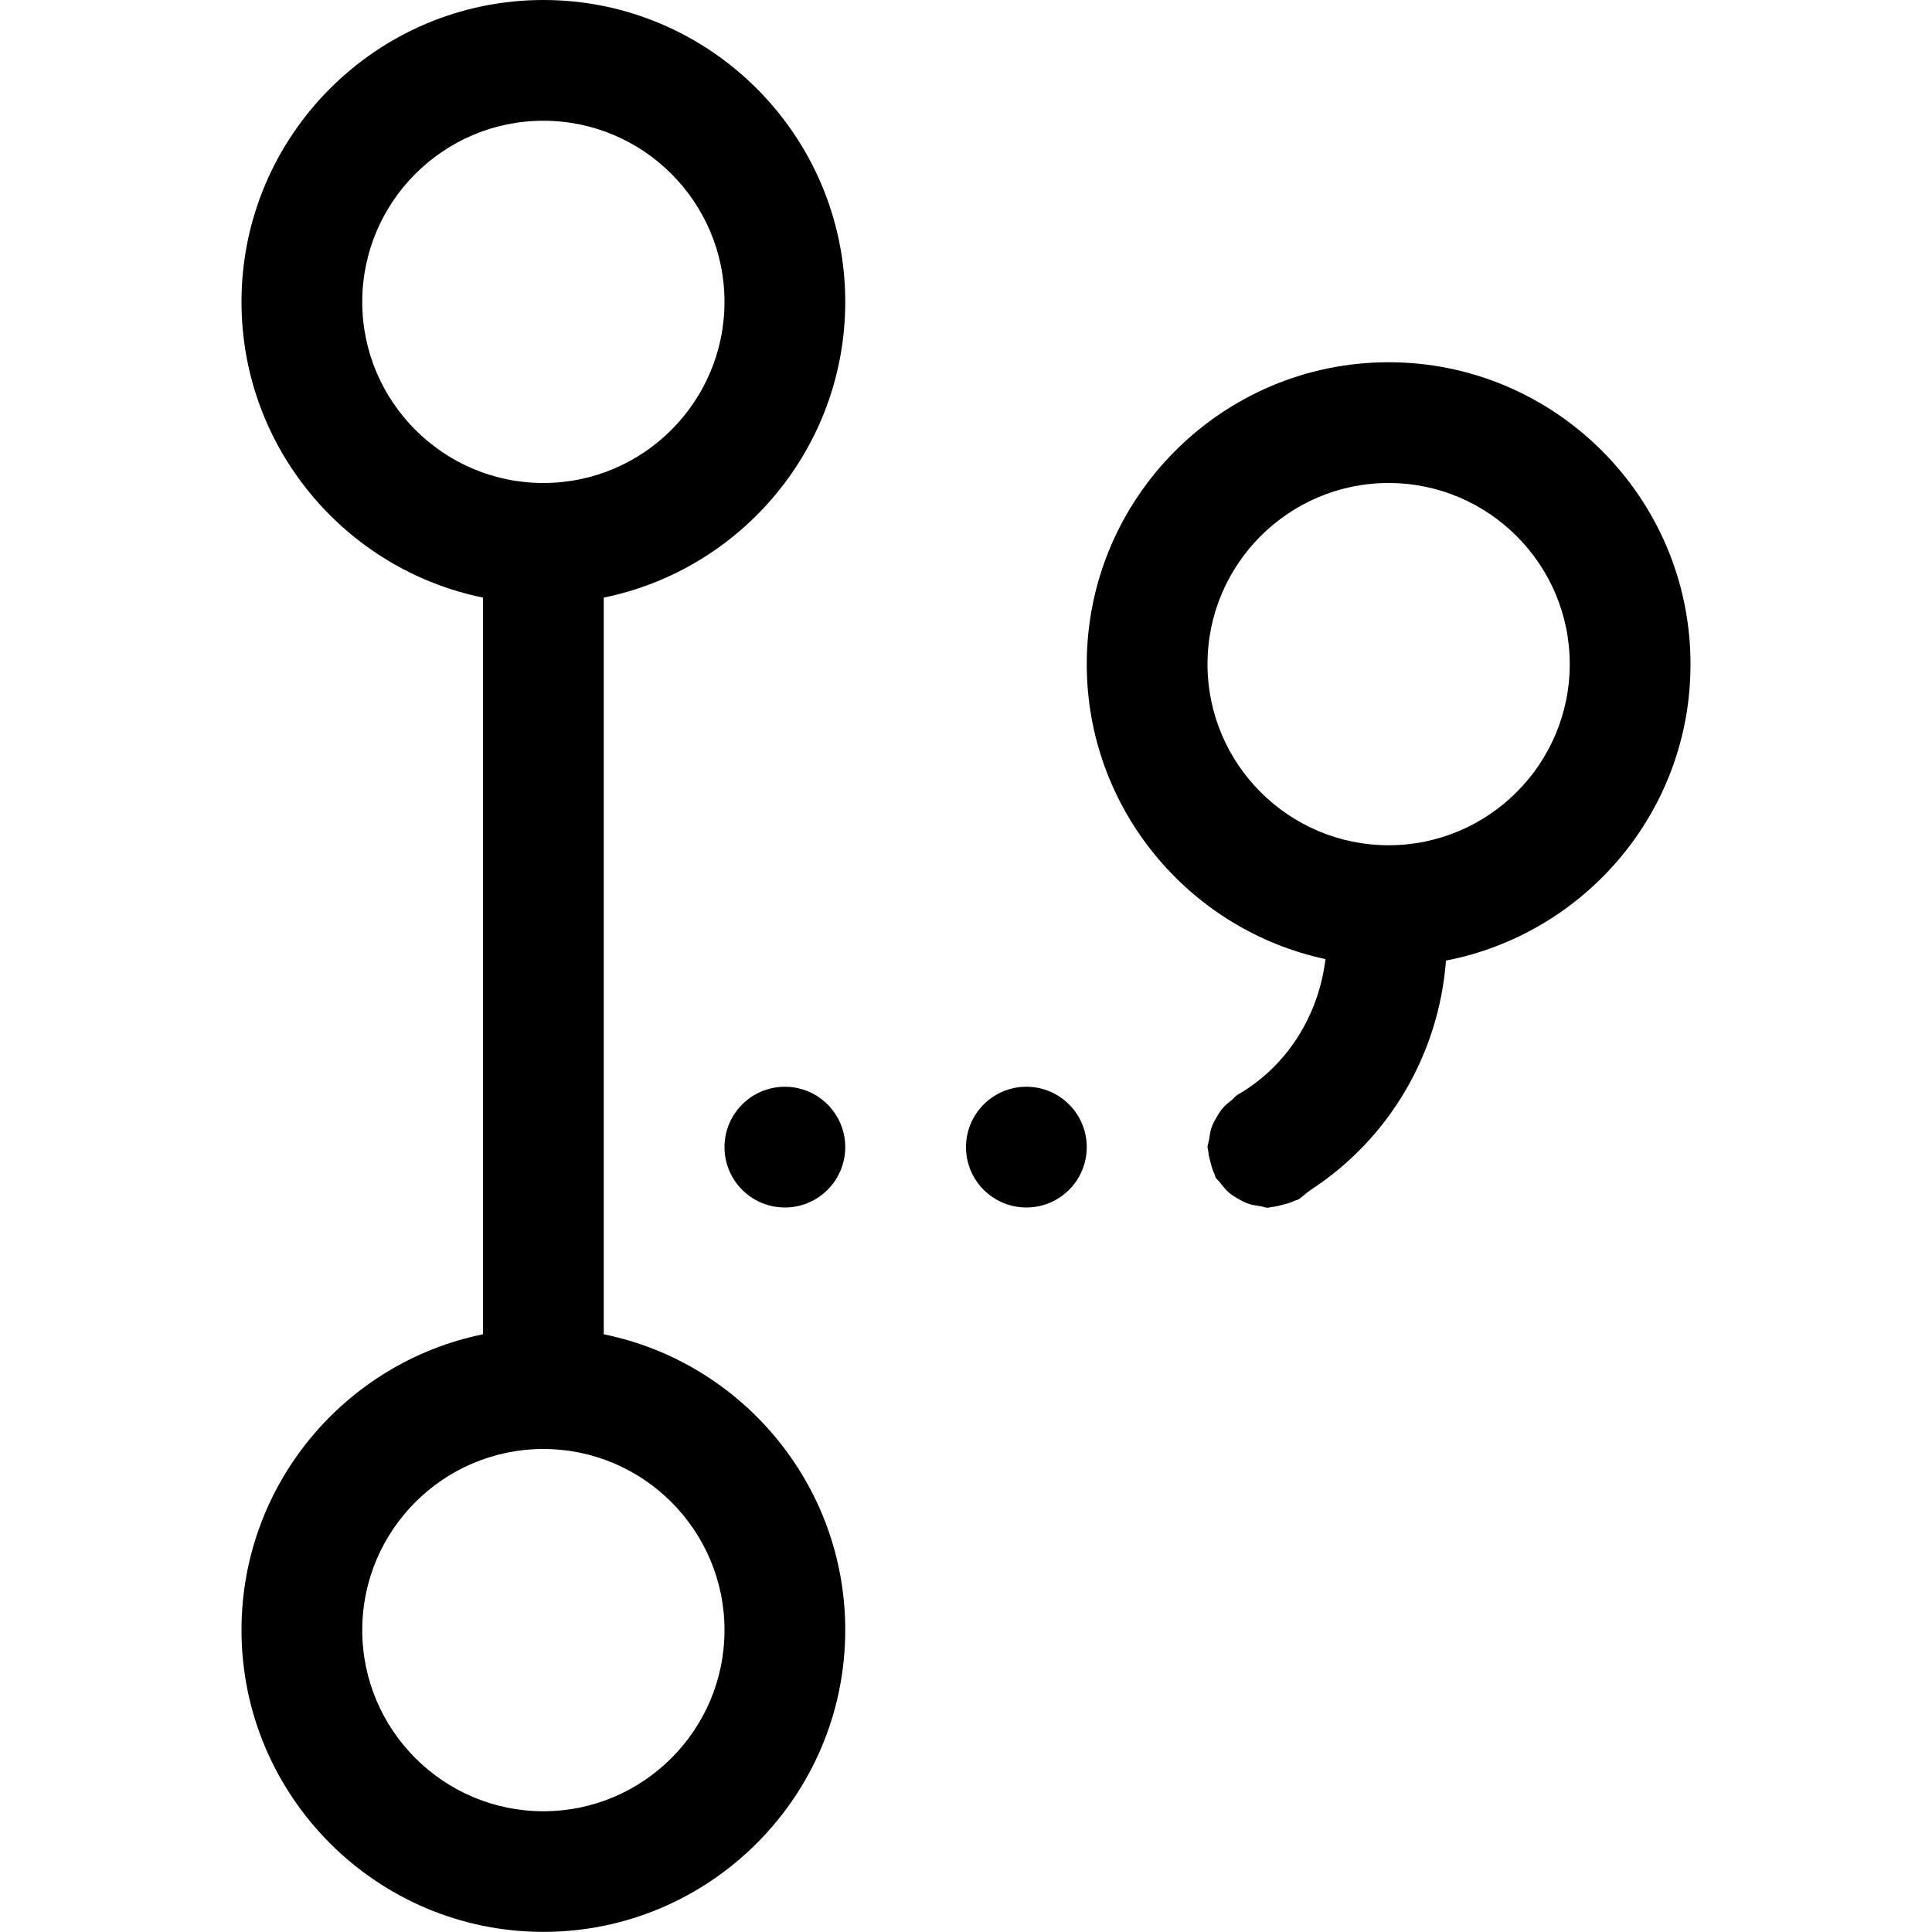
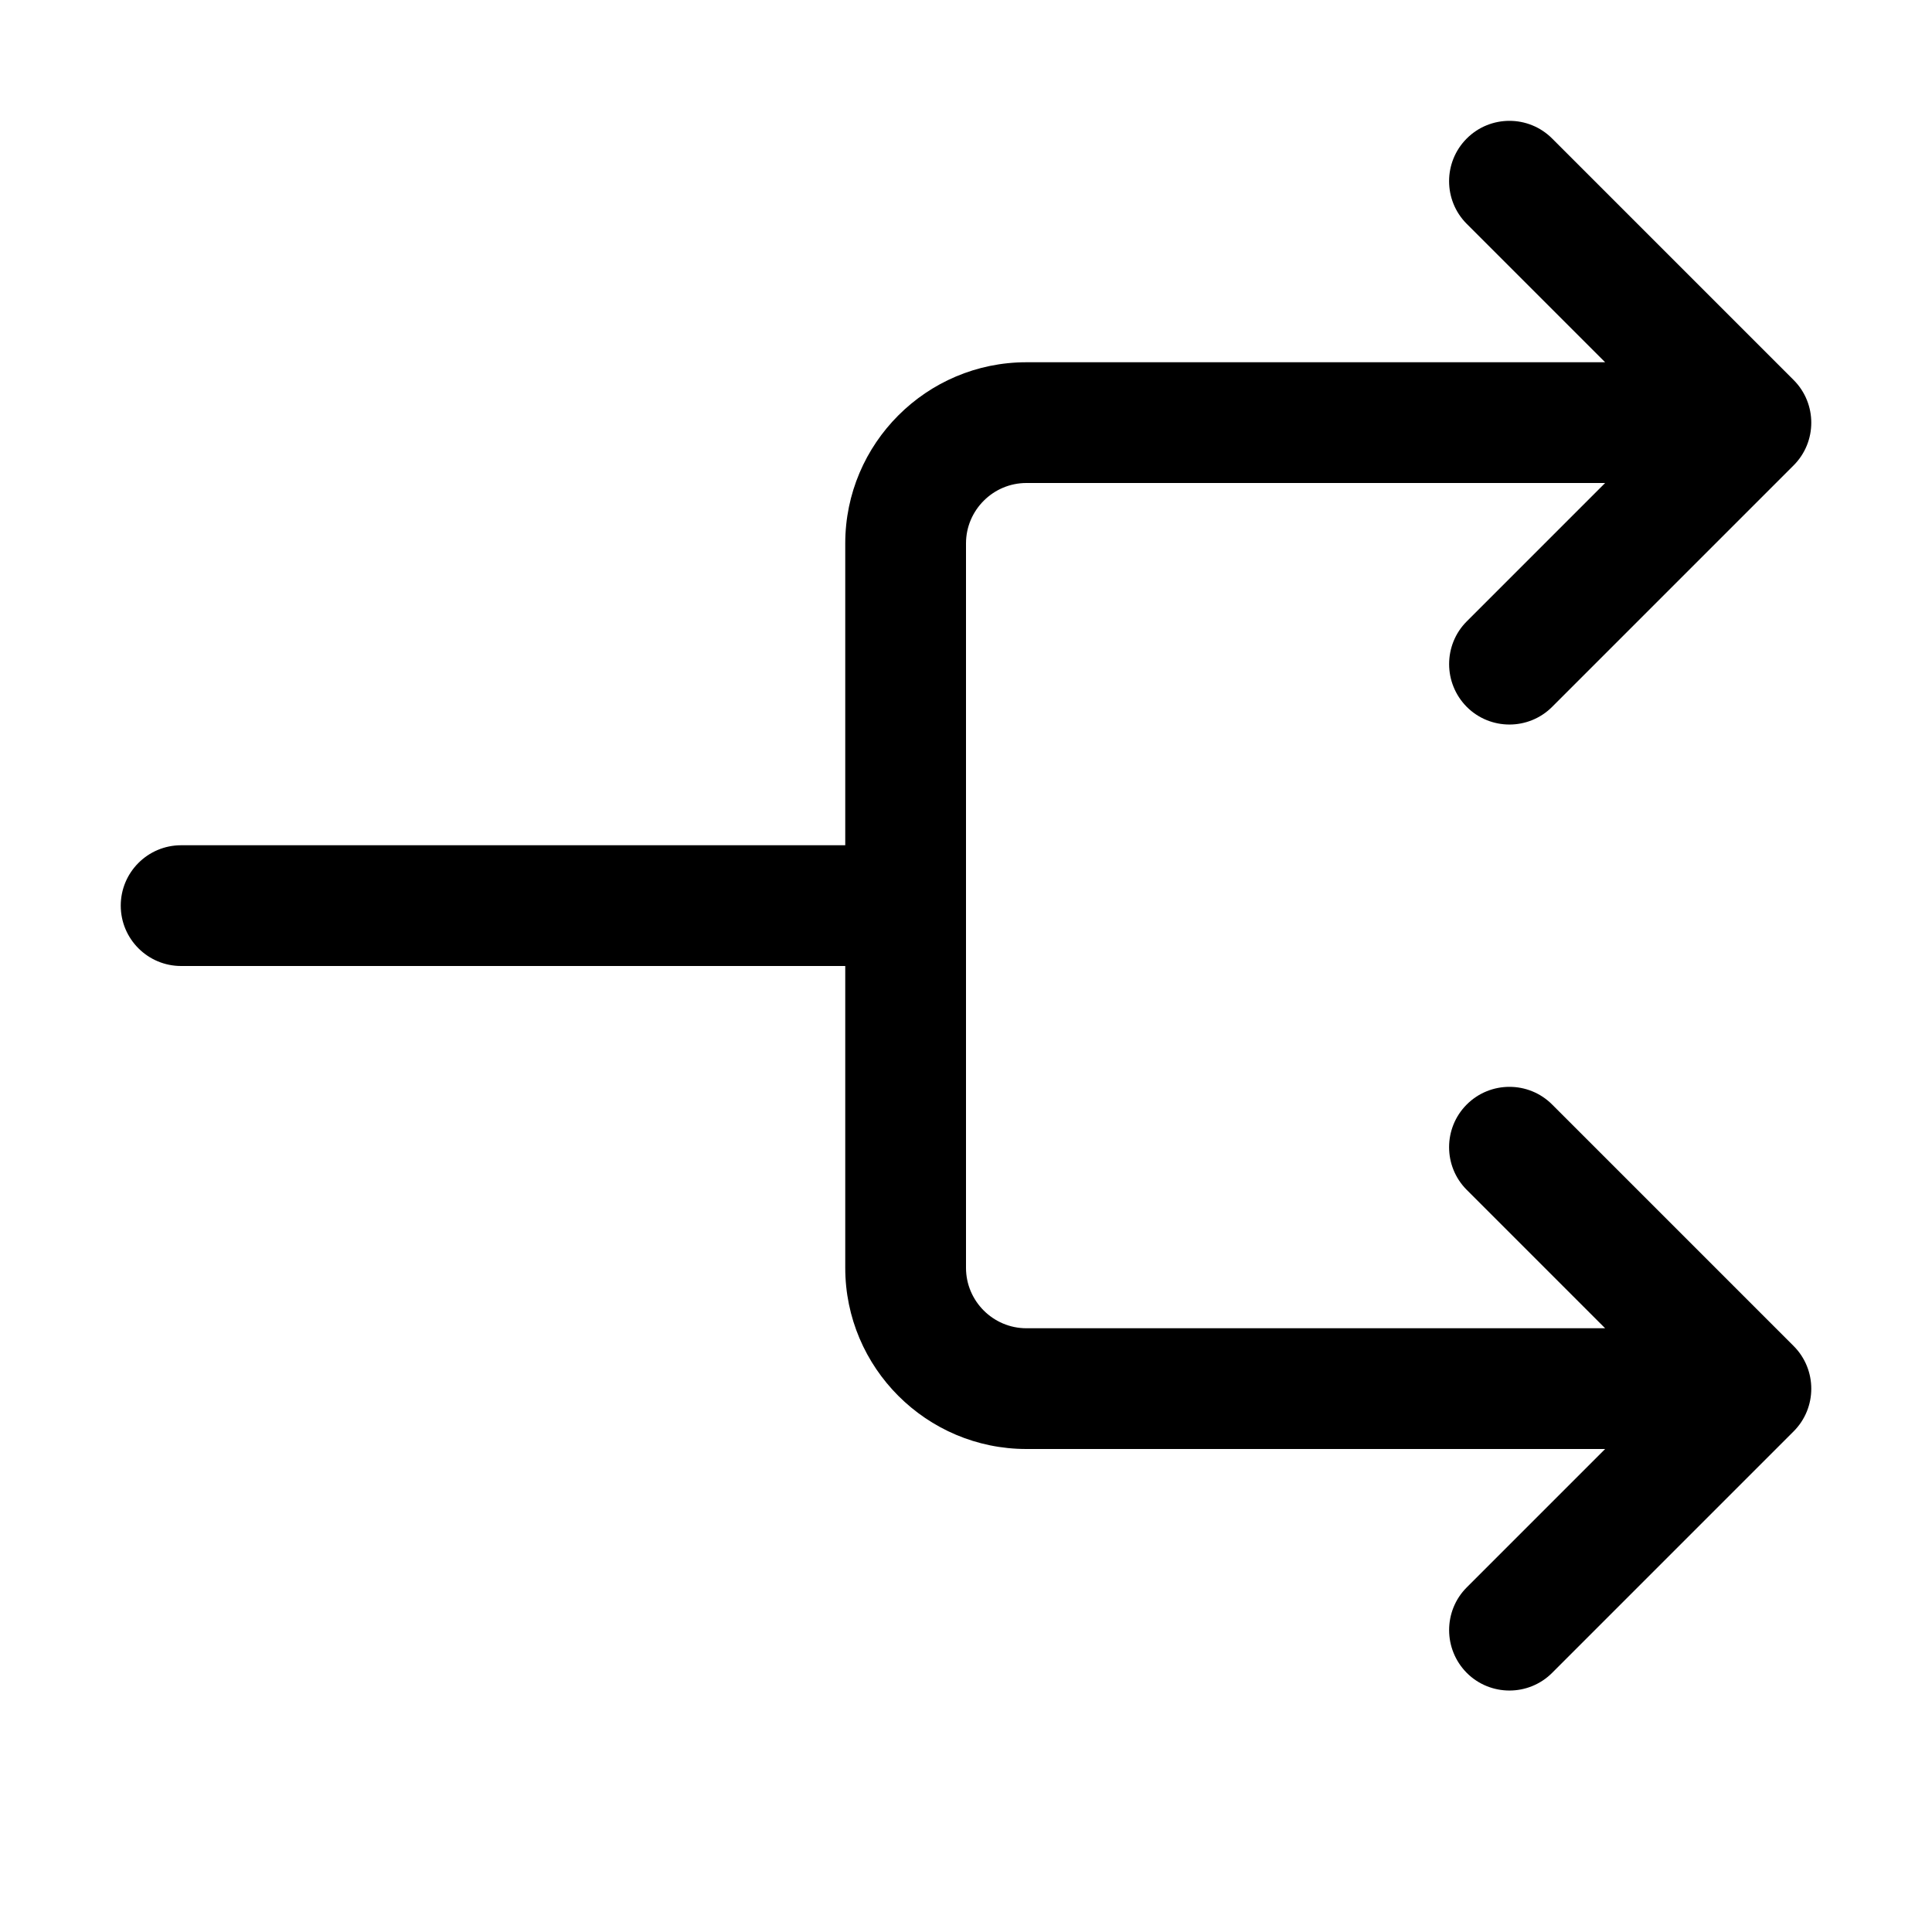
<svg xmlns="http://www.w3.org/2000/svg" width="16" height="16" viewBox="0 0 16 16" fill="currentColor">
-   <path d="M4.5 0C3.122 0 2 1.122 2 2.5C2 3.707 2.86 4.717 4 4.949V11.05C2.86 11.282 2 12.292 2 13.499C2 14.877 3.122 15.999 4.5 15.999C5.878 15.999 7 14.877 7 13.499C7 12.292 6.14 11.282 5 11.05V4.949C6.14 4.717 7 3.707 7 2.5C7 1.122 5.878 0 4.5 0ZM6 13.5C6 14.327 5.327 15 4.5 15C3.673 15 3 14.327 3 13.5C3 12.673 3.673 12 4.5 12C5.327 12 6 12.673 6 13.5ZM4.5 4C3.673 4 3 3.327 3 2.5C3 1.673 3.673 1 4.5 1C5.327 1 6 1.673 6 2.5C6 3.327 5.327 4 4.5 4ZM14 5.5C14 4.122 12.878 3 11.5 3C10.122 3 9 4.122 9 5.5C9 6.699 9.849 7.701 10.977 7.943C10.921 8.407 10.661 8.829 10.25 9.066C10.23 9.077 10.218 9.096 10.201 9.11C10.175 9.13 10.15 9.15 10.128 9.175C10.106 9.2 10.09 9.227 10.074 9.255C10.058 9.282 10.043 9.309 10.033 9.34C10.022 9.372 10.018 9.404 10.013 9.438C10.01 9.46 10 9.479 10 9.502C10 9.513 10.006 9.522 10.006 9.533C10.008 9.563 10.016 9.592 10.024 9.622C10.033 9.658 10.042 9.693 10.059 9.726C10.063 9.734 10.063 9.743 10.067 9.751C10.076 9.767 10.092 9.777 10.103 9.792C10.126 9.823 10.149 9.852 10.178 9.877C10.2 9.896 10.224 9.91 10.249 9.925C10.278 9.942 10.307 9.958 10.34 9.969C10.372 9.98 10.404 9.984 10.437 9.989C10.458 9.992 10.477 10.002 10.499 10.002C10.51 10.002 10.519 9.997 10.53 9.996C10.562 9.994 10.592 9.985 10.624 9.977C10.659 9.968 10.692 9.959 10.724 9.943C10.733 9.939 10.742 9.939 10.751 9.934C10.785 9.914 10.81 9.885 10.842 9.864C10.846 9.86 10.851 9.858 10.855 9.854C11.506 9.43 11.916 8.728 11.975 7.955C13.127 7.732 14 6.719 14 5.503V5.5ZM11.5 7C10.673 7 10 6.327 10 5.5C10 4.673 10.673 4 11.5 4C12.327 4 13 4.673 13 5.5C13 6.327 12.327 7 11.5 7ZM6.5 9C6.776 9 7 9.224 7 9.5C7 9.776 6.776 10 6.5 10C6.224 10 6 9.776 6 9.5C6 9.224 6.224 9 6.5 9ZM9 9.5C9 9.776 8.776 10 8.5 10C8.224 10 8 9.776 8 9.5C8 9.224 8.224 9 8.5 9C8.776 9 9 9.224 9 9.5Z" />
+   <path d="M12.854 13.854L14.854 11.854C15.049 11.659 15.049 11.342 14.854 11.147L12.854 9.147C12.659 8.952 12.342 8.952 12.147 9.147C11.952 9.342 11.952 9.659 12.147 9.854L13.293 11H8.5C8.225 11 8 10.775 8 10.5V4.5C8 4.225 8.225 4 8.5 4H13.293L12.147 5.146C12.049 5.244 12.001 5.372 12.001 5.5C12.001 5.628 12.05 5.756 12.147 5.854C12.342 6.049 12.659 6.049 12.854 5.854L14.854 3.854C15.049 3.659 15.049 3.342 14.854 3.147L12.854 1.147C12.659 0.952 12.342 0.952 12.147 1.147C11.952 1.342 11.952 1.659 12.147 1.854L13.293 3H8.5C7.673 3 7 3.673 7 4.5V7H1.5C1.224 7 1 7.224 1 7.5C1 7.776 1.224 8 1.5 8H7V10.5C7 11.327 7.673 12 8.5 12H13.293L12.147 13.146C12.049 13.244 12.001 13.372 12.001 13.5C12.001 13.628 12.05 13.756 12.147 13.854C12.342 14.049 12.659 14.049 12.854 13.854Z" />
</svg>
